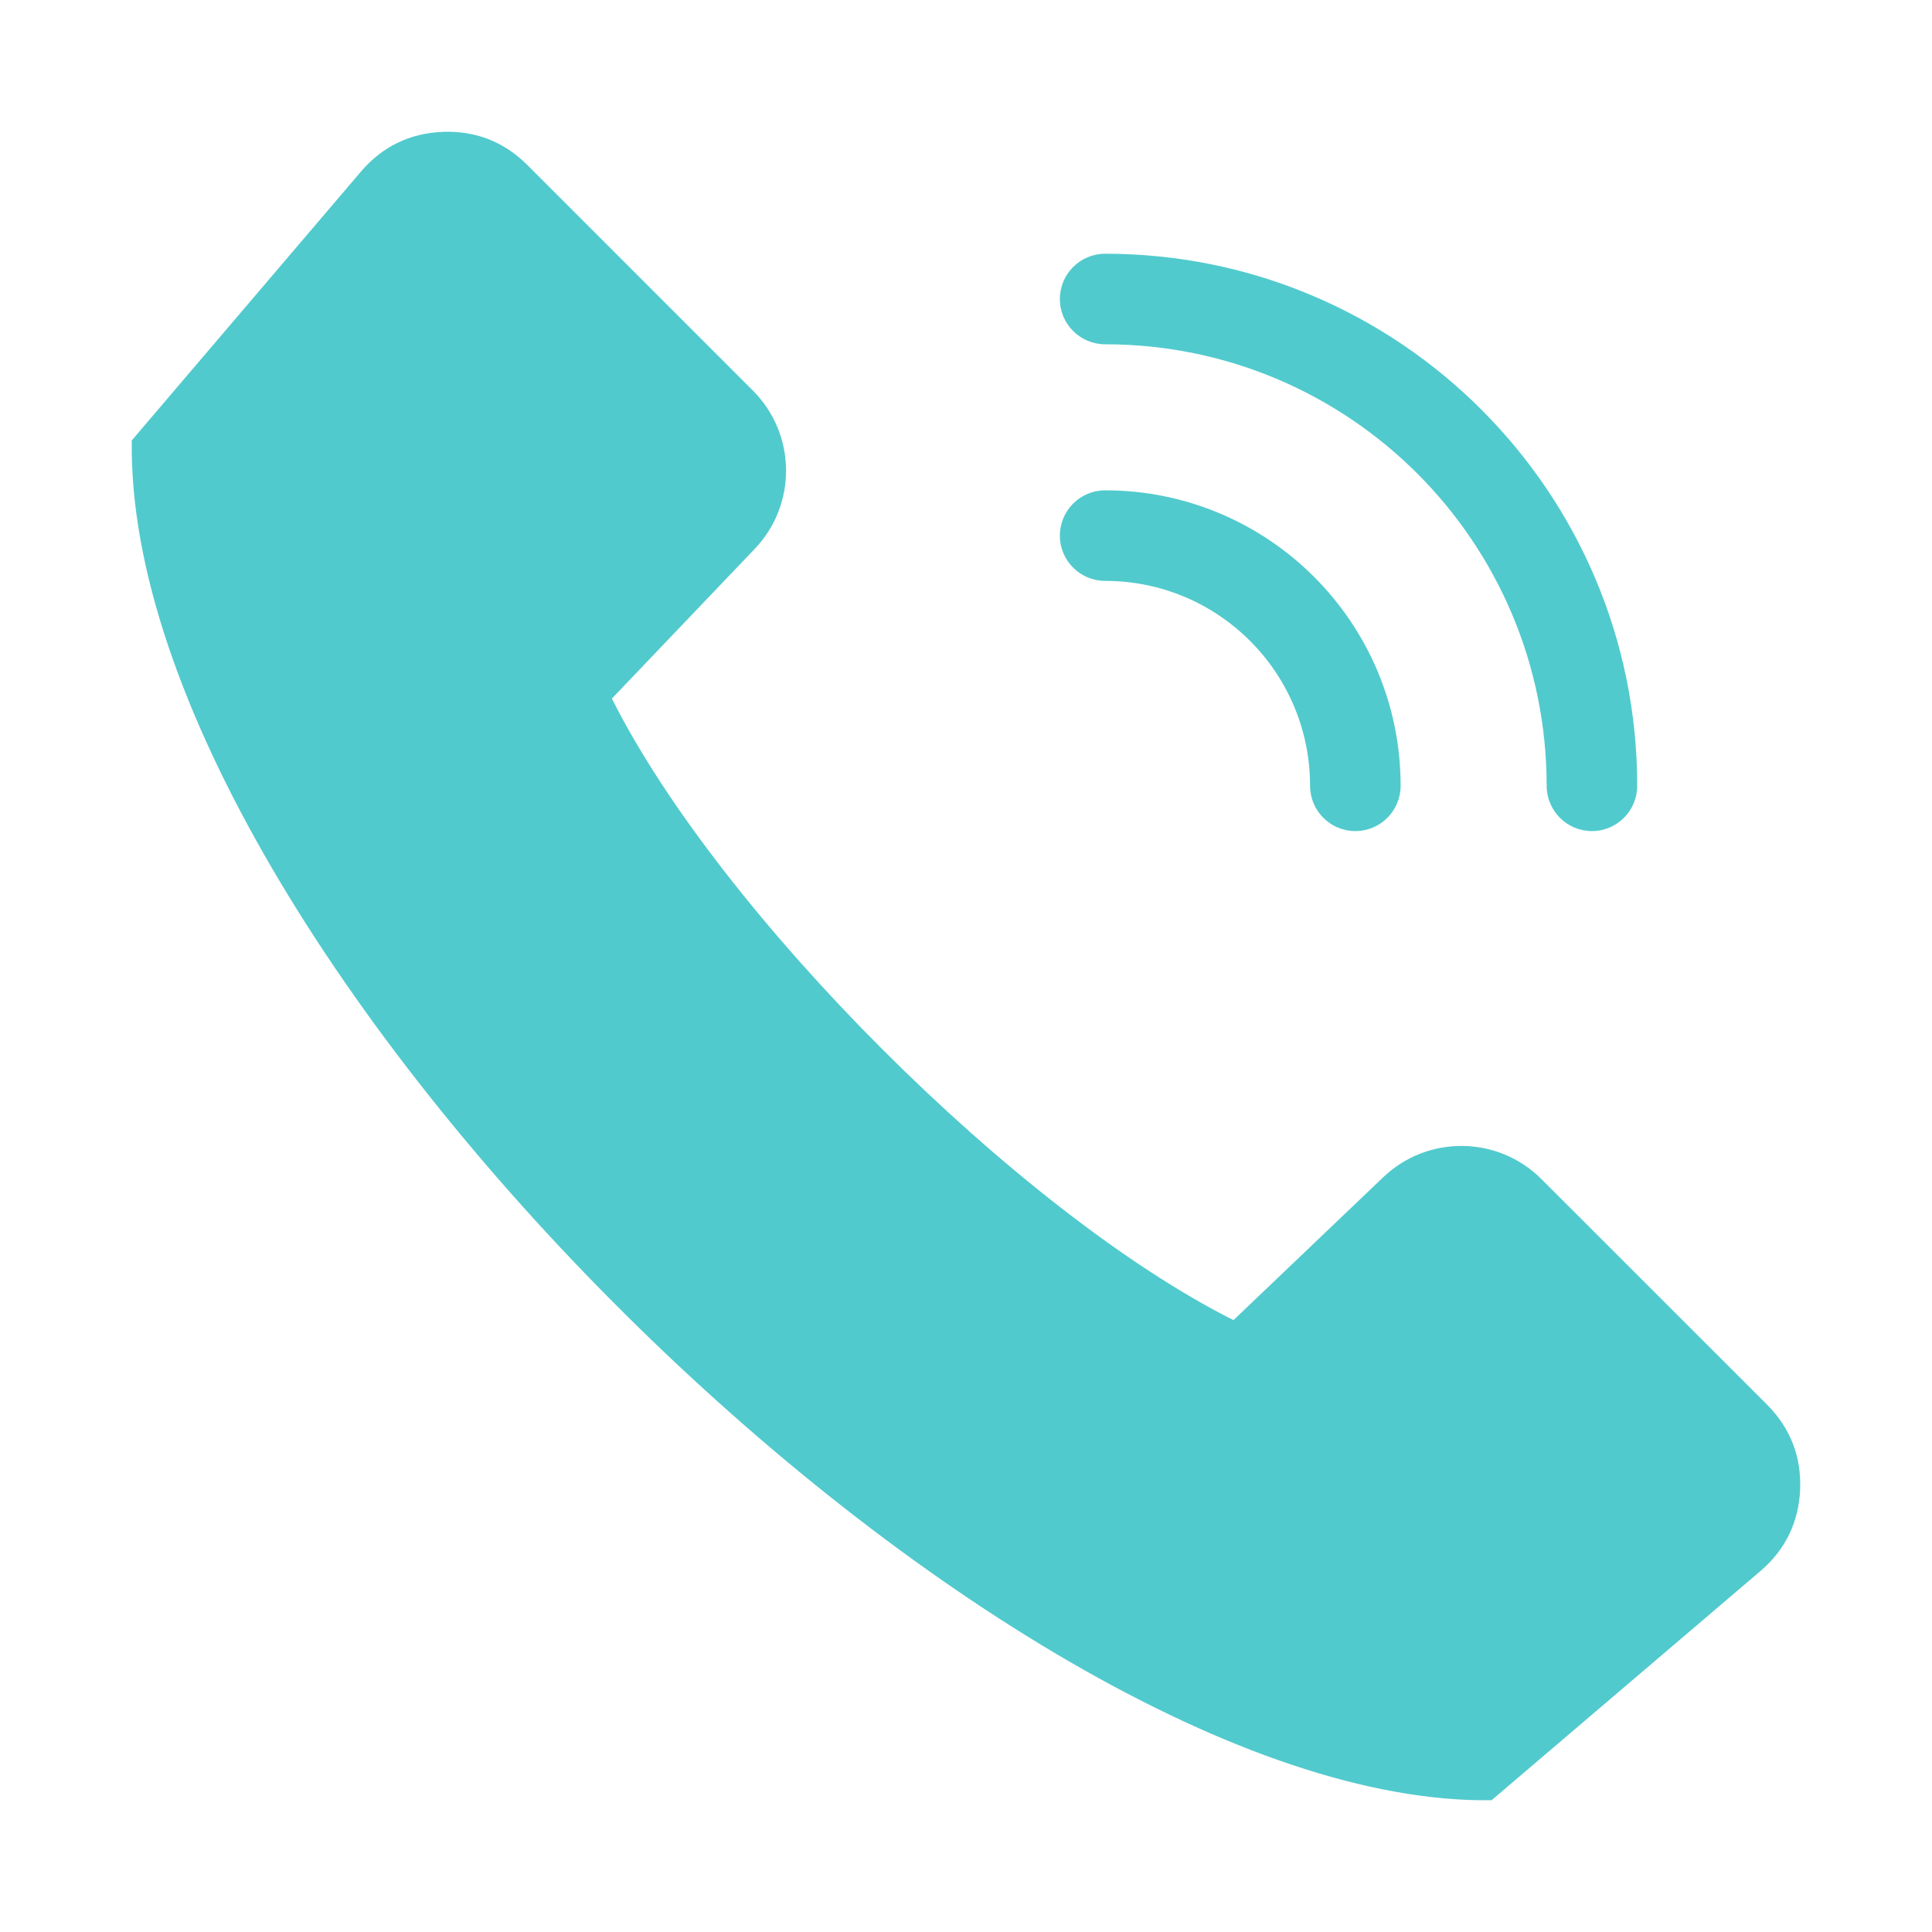
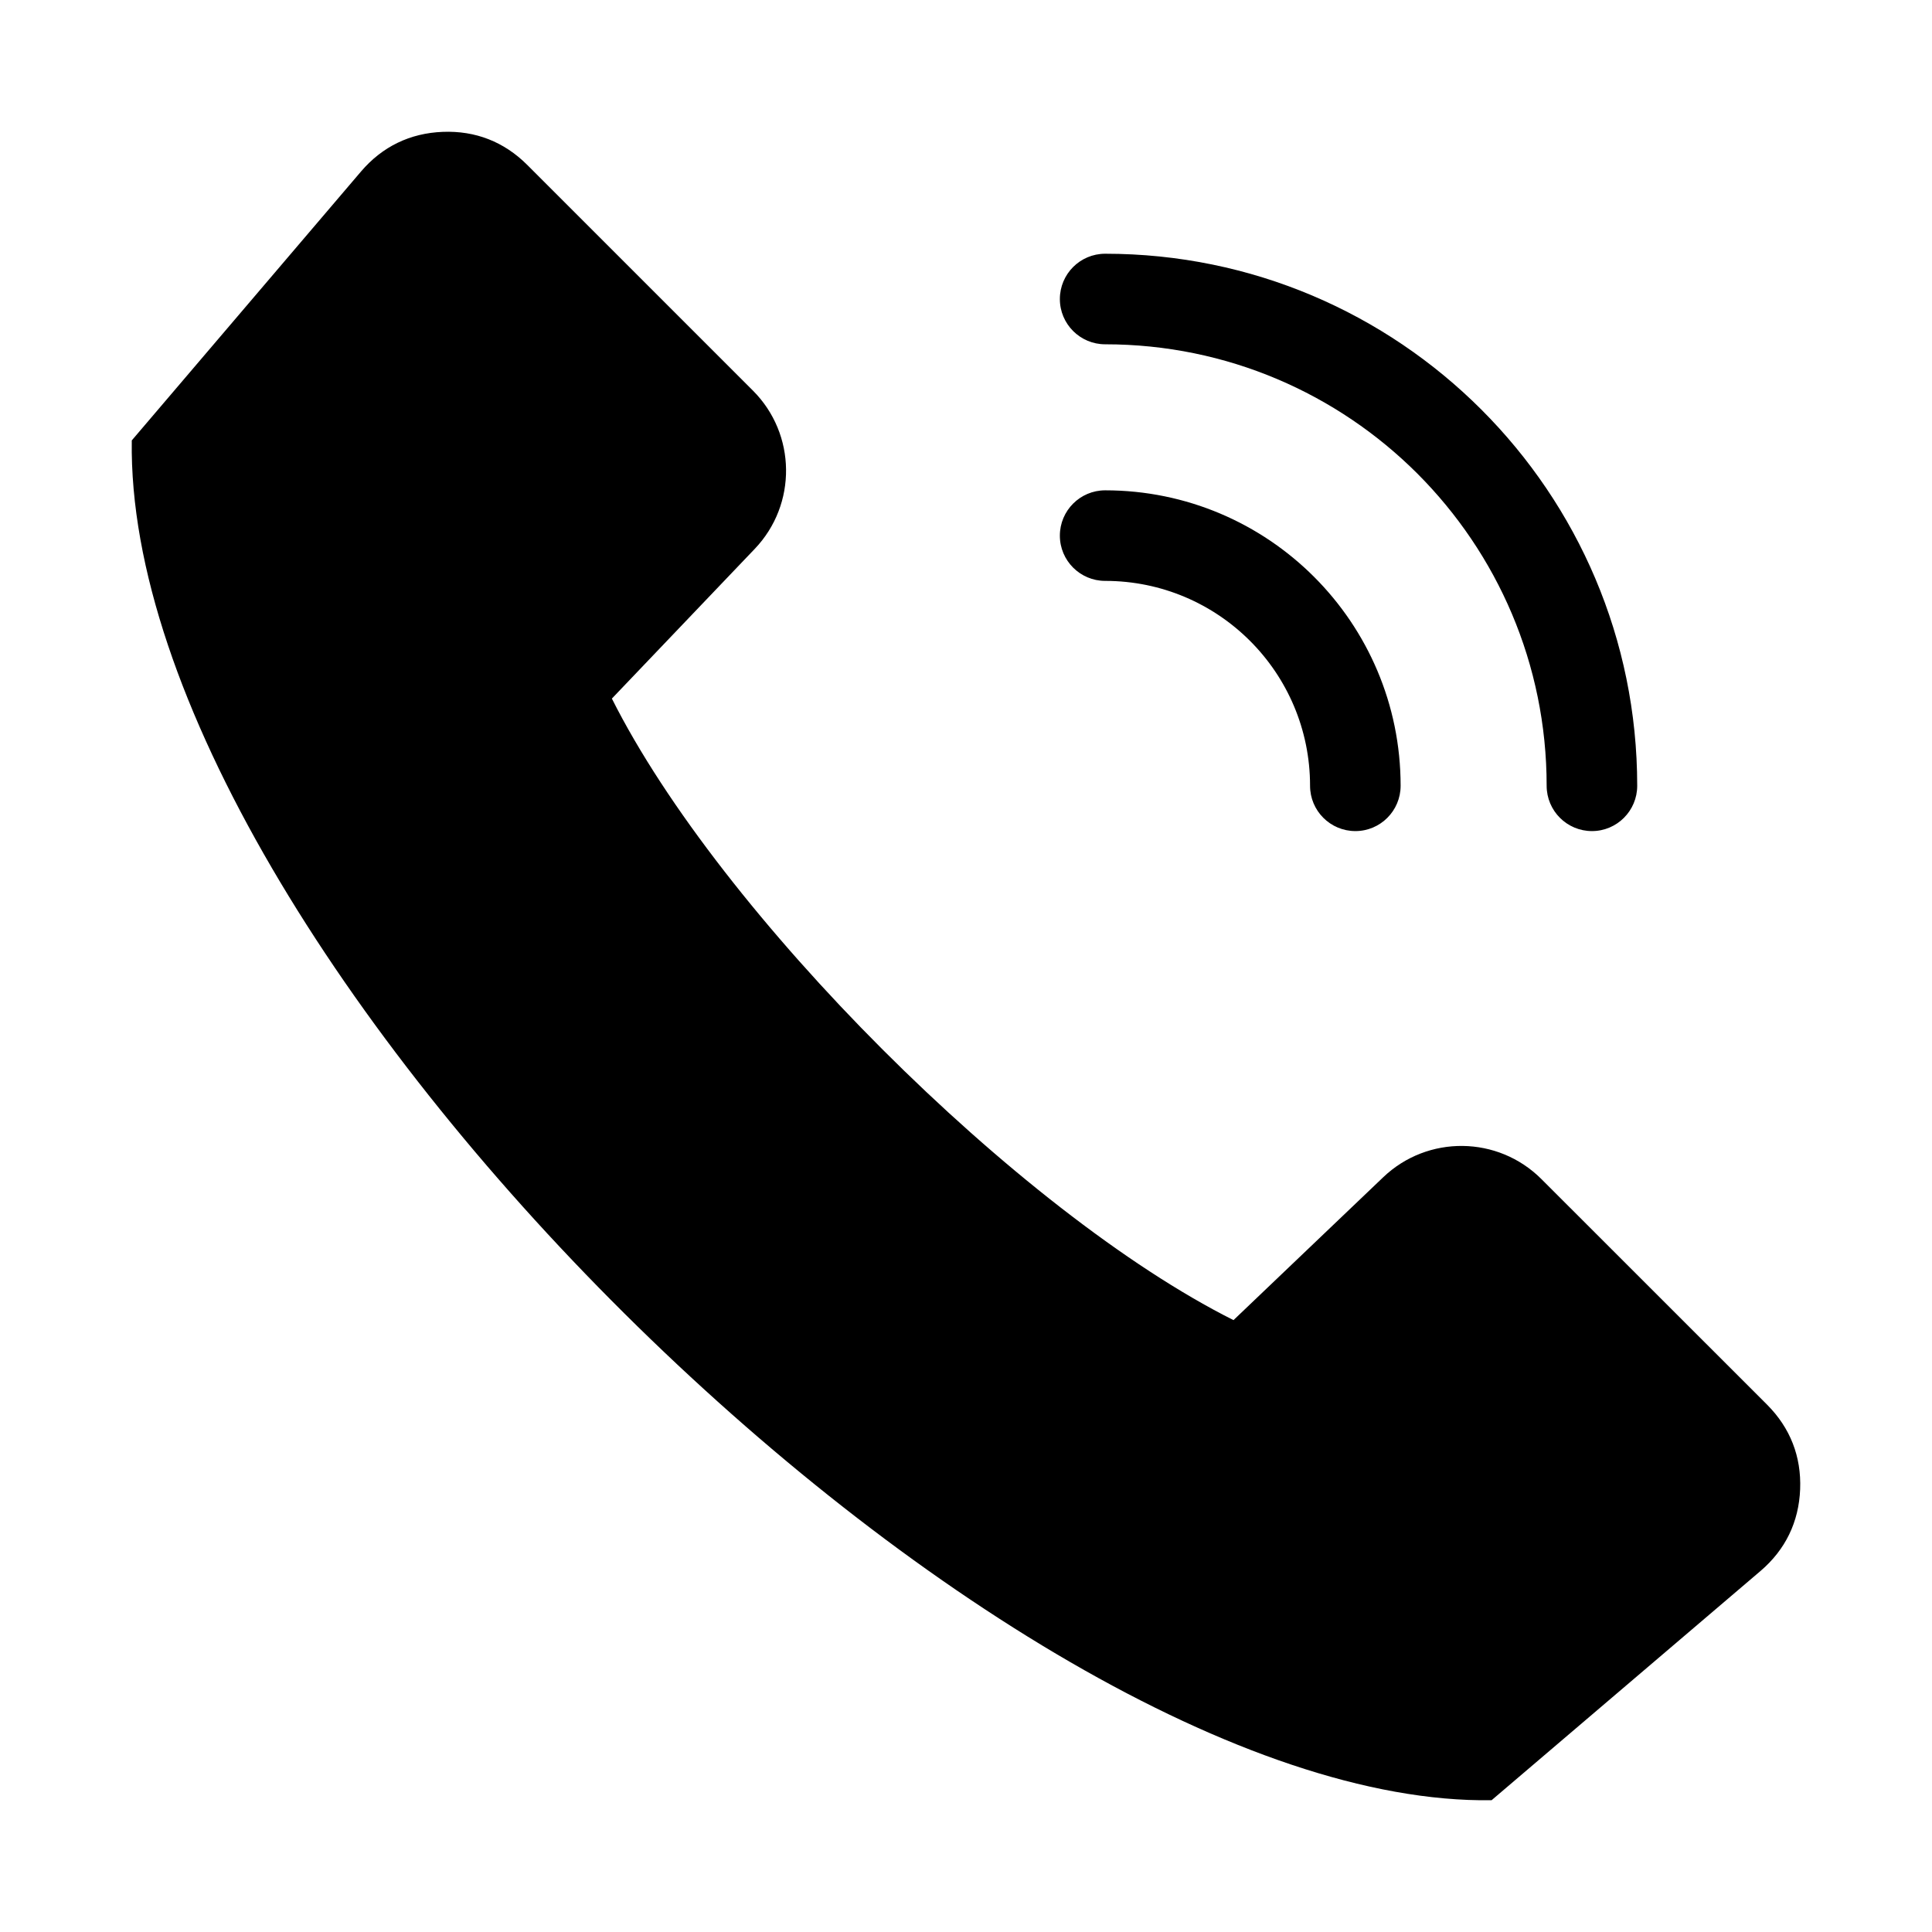
- <svg xmlns="http://www.w3.org/2000/svg" width="24" height="24" viewBox="0 0 24 24" fill="none">
-   <path fill-rule="evenodd" clip-rule="evenodd" d="M7.601 8.678C8.94 11.346 12.654 15.06 15.323 16.399L17.183 14.624C17.735 14.097 18.608 14.107 19.148 14.647L21.952 17.45C22.239 17.738 22.378 18.094 22.362 18.5C22.346 18.907 22.179 19.251 21.87 19.515L18.529 22.363C12.413 22.453 1.544 11.774 1.637 5.471L4.485 2.13C4.749 1.821 5.093 1.654 5.5 1.638C5.906 1.622 6.262 1.761 6.55 2.049L9.353 4.852C9.893 5.392 9.903 6.266 9.376 6.818L7.601 8.678ZM13.729 4.277C15.243 4.277 16.614 4.891 17.607 5.883C18.599 6.876 19.213 8.247 19.213 9.761C19.213 10.072 19.465 10.324 19.776 10.324C20.086 10.324 20.338 10.072 20.338 9.761C20.338 7.936 19.598 6.284 18.402 5.088C17.206 3.892 15.554 3.152 13.729 3.152C13.418 3.152 13.166 3.404 13.166 3.715C13.166 4.025 13.418 4.277 13.729 4.277ZM13.729 7.216C14.432 7.216 15.068 7.501 15.529 7.962C15.989 8.422 16.274 9.059 16.274 9.761C16.274 10.072 16.526 10.324 16.837 10.324C17.147 10.324 17.399 10.072 17.399 9.761C17.399 8.748 16.988 7.83 16.324 7.166C15.66 6.502 14.742 6.091 13.729 6.091C13.418 6.091 13.166 6.343 13.166 6.654C13.166 6.964 13.418 7.216 13.729 7.216Z" fill="#51CACD" />
+ <svg xmlns="http://www.w3.org/2000/svg" viewBox="0 0 24 24">
+   <path fill-rule="evenodd" clip-rule="evenodd" d="M7.601 8.678C8.94 11.346 12.654 15.06 15.323 16.399L17.183 14.624C17.735 14.097 18.608 14.107 19.148 14.647L21.952 17.45C22.239 17.738 22.378 18.094 22.362 18.5C22.346 18.907 22.179 19.251 21.87 19.515L18.529 22.363C12.413 22.453 1.544 11.774 1.637 5.471L4.485 2.13C4.749 1.821 5.093 1.654 5.5 1.638C5.906 1.622 6.262 1.761 6.55 2.049L9.353 4.852C9.893 5.392 9.903 6.266 9.376 6.818L7.601 8.678ZM13.729 4.277C15.243 4.277 16.614 4.891 17.607 5.883C18.599 6.876 19.213 8.247 19.213 9.761C19.213 10.072 19.465 10.324 19.776 10.324C20.086 10.324 20.338 10.072 20.338 9.761C20.338 7.936 19.598 6.284 18.402 5.088C17.206 3.892 15.554 3.152 13.729 3.152C13.418 3.152 13.166 3.404 13.166 3.715C13.166 4.025 13.418 4.277 13.729 4.277ZM13.729 7.216C14.432 7.216 15.068 7.501 15.529 7.962C15.989 8.422 16.274 9.059 16.274 9.761C16.274 10.072 16.526 10.324 16.837 10.324C17.147 10.324 17.399 10.072 17.399 9.761C17.399 8.748 16.988 7.83 16.324 7.166C15.66 6.502 14.742 6.091 13.729 6.091C13.418 6.091 13.166 6.343 13.166 6.654C13.166 6.964 13.418 7.216 13.729 7.216Z" />
</svg>
